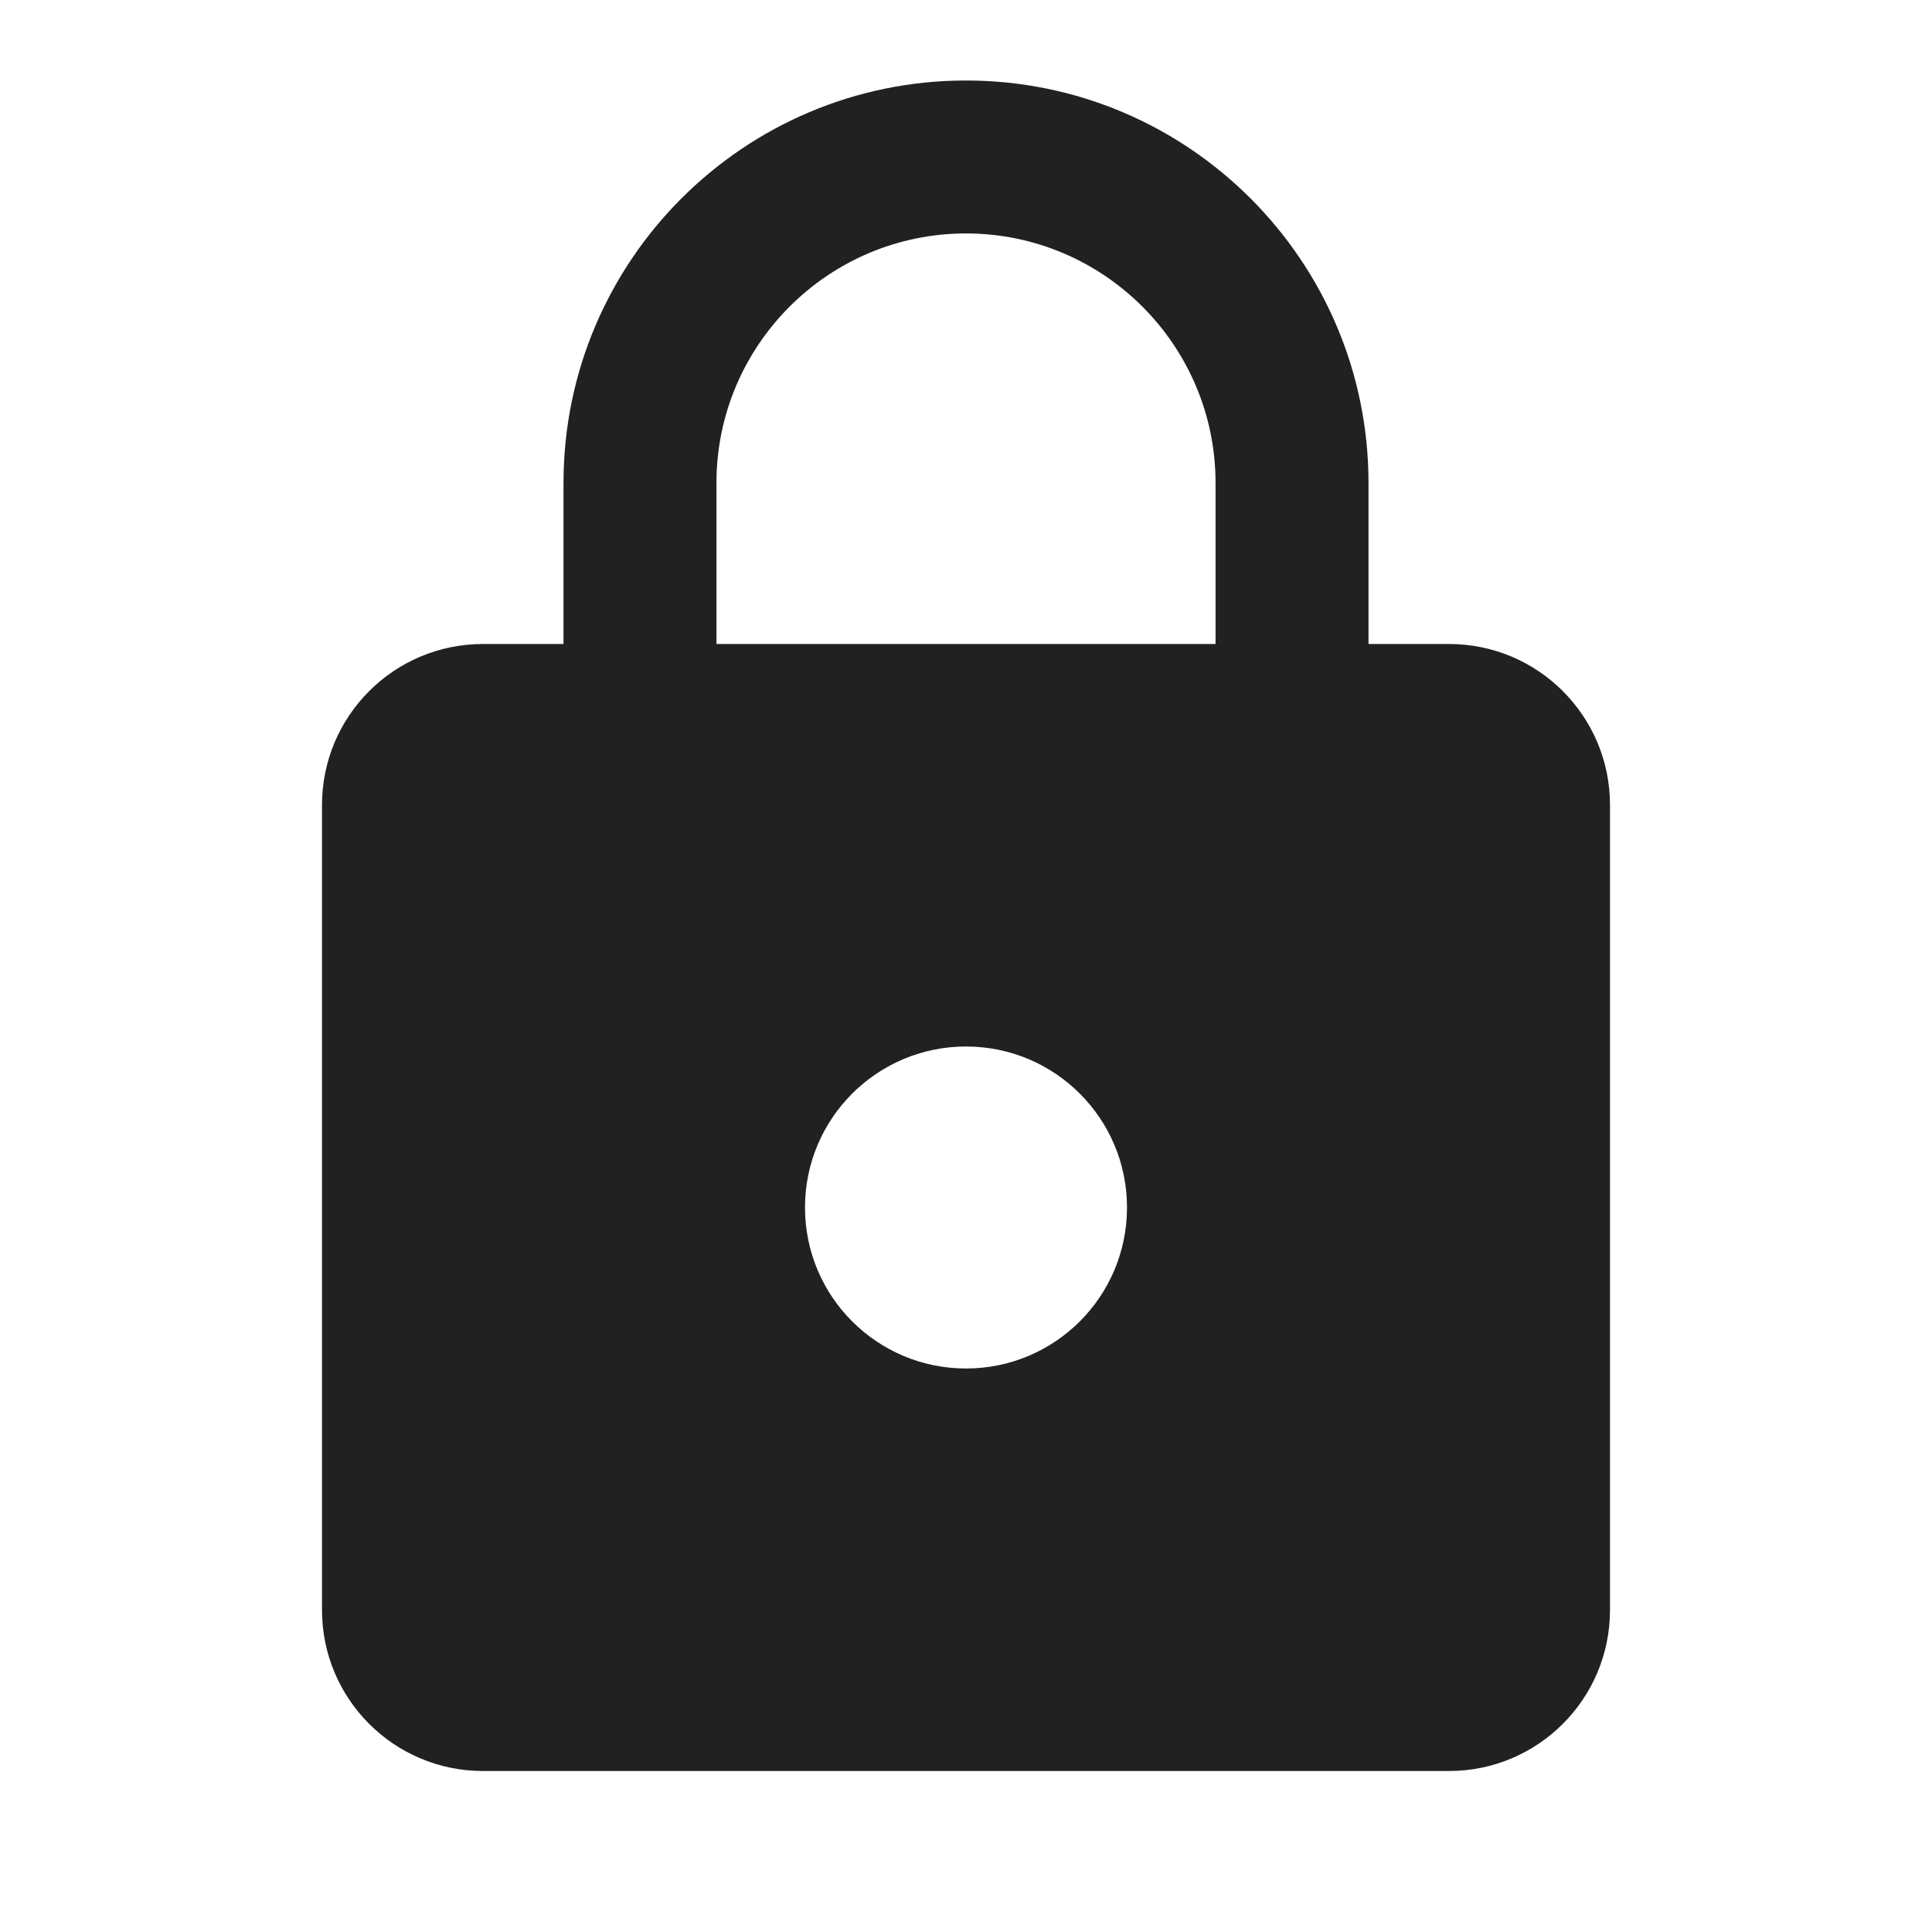
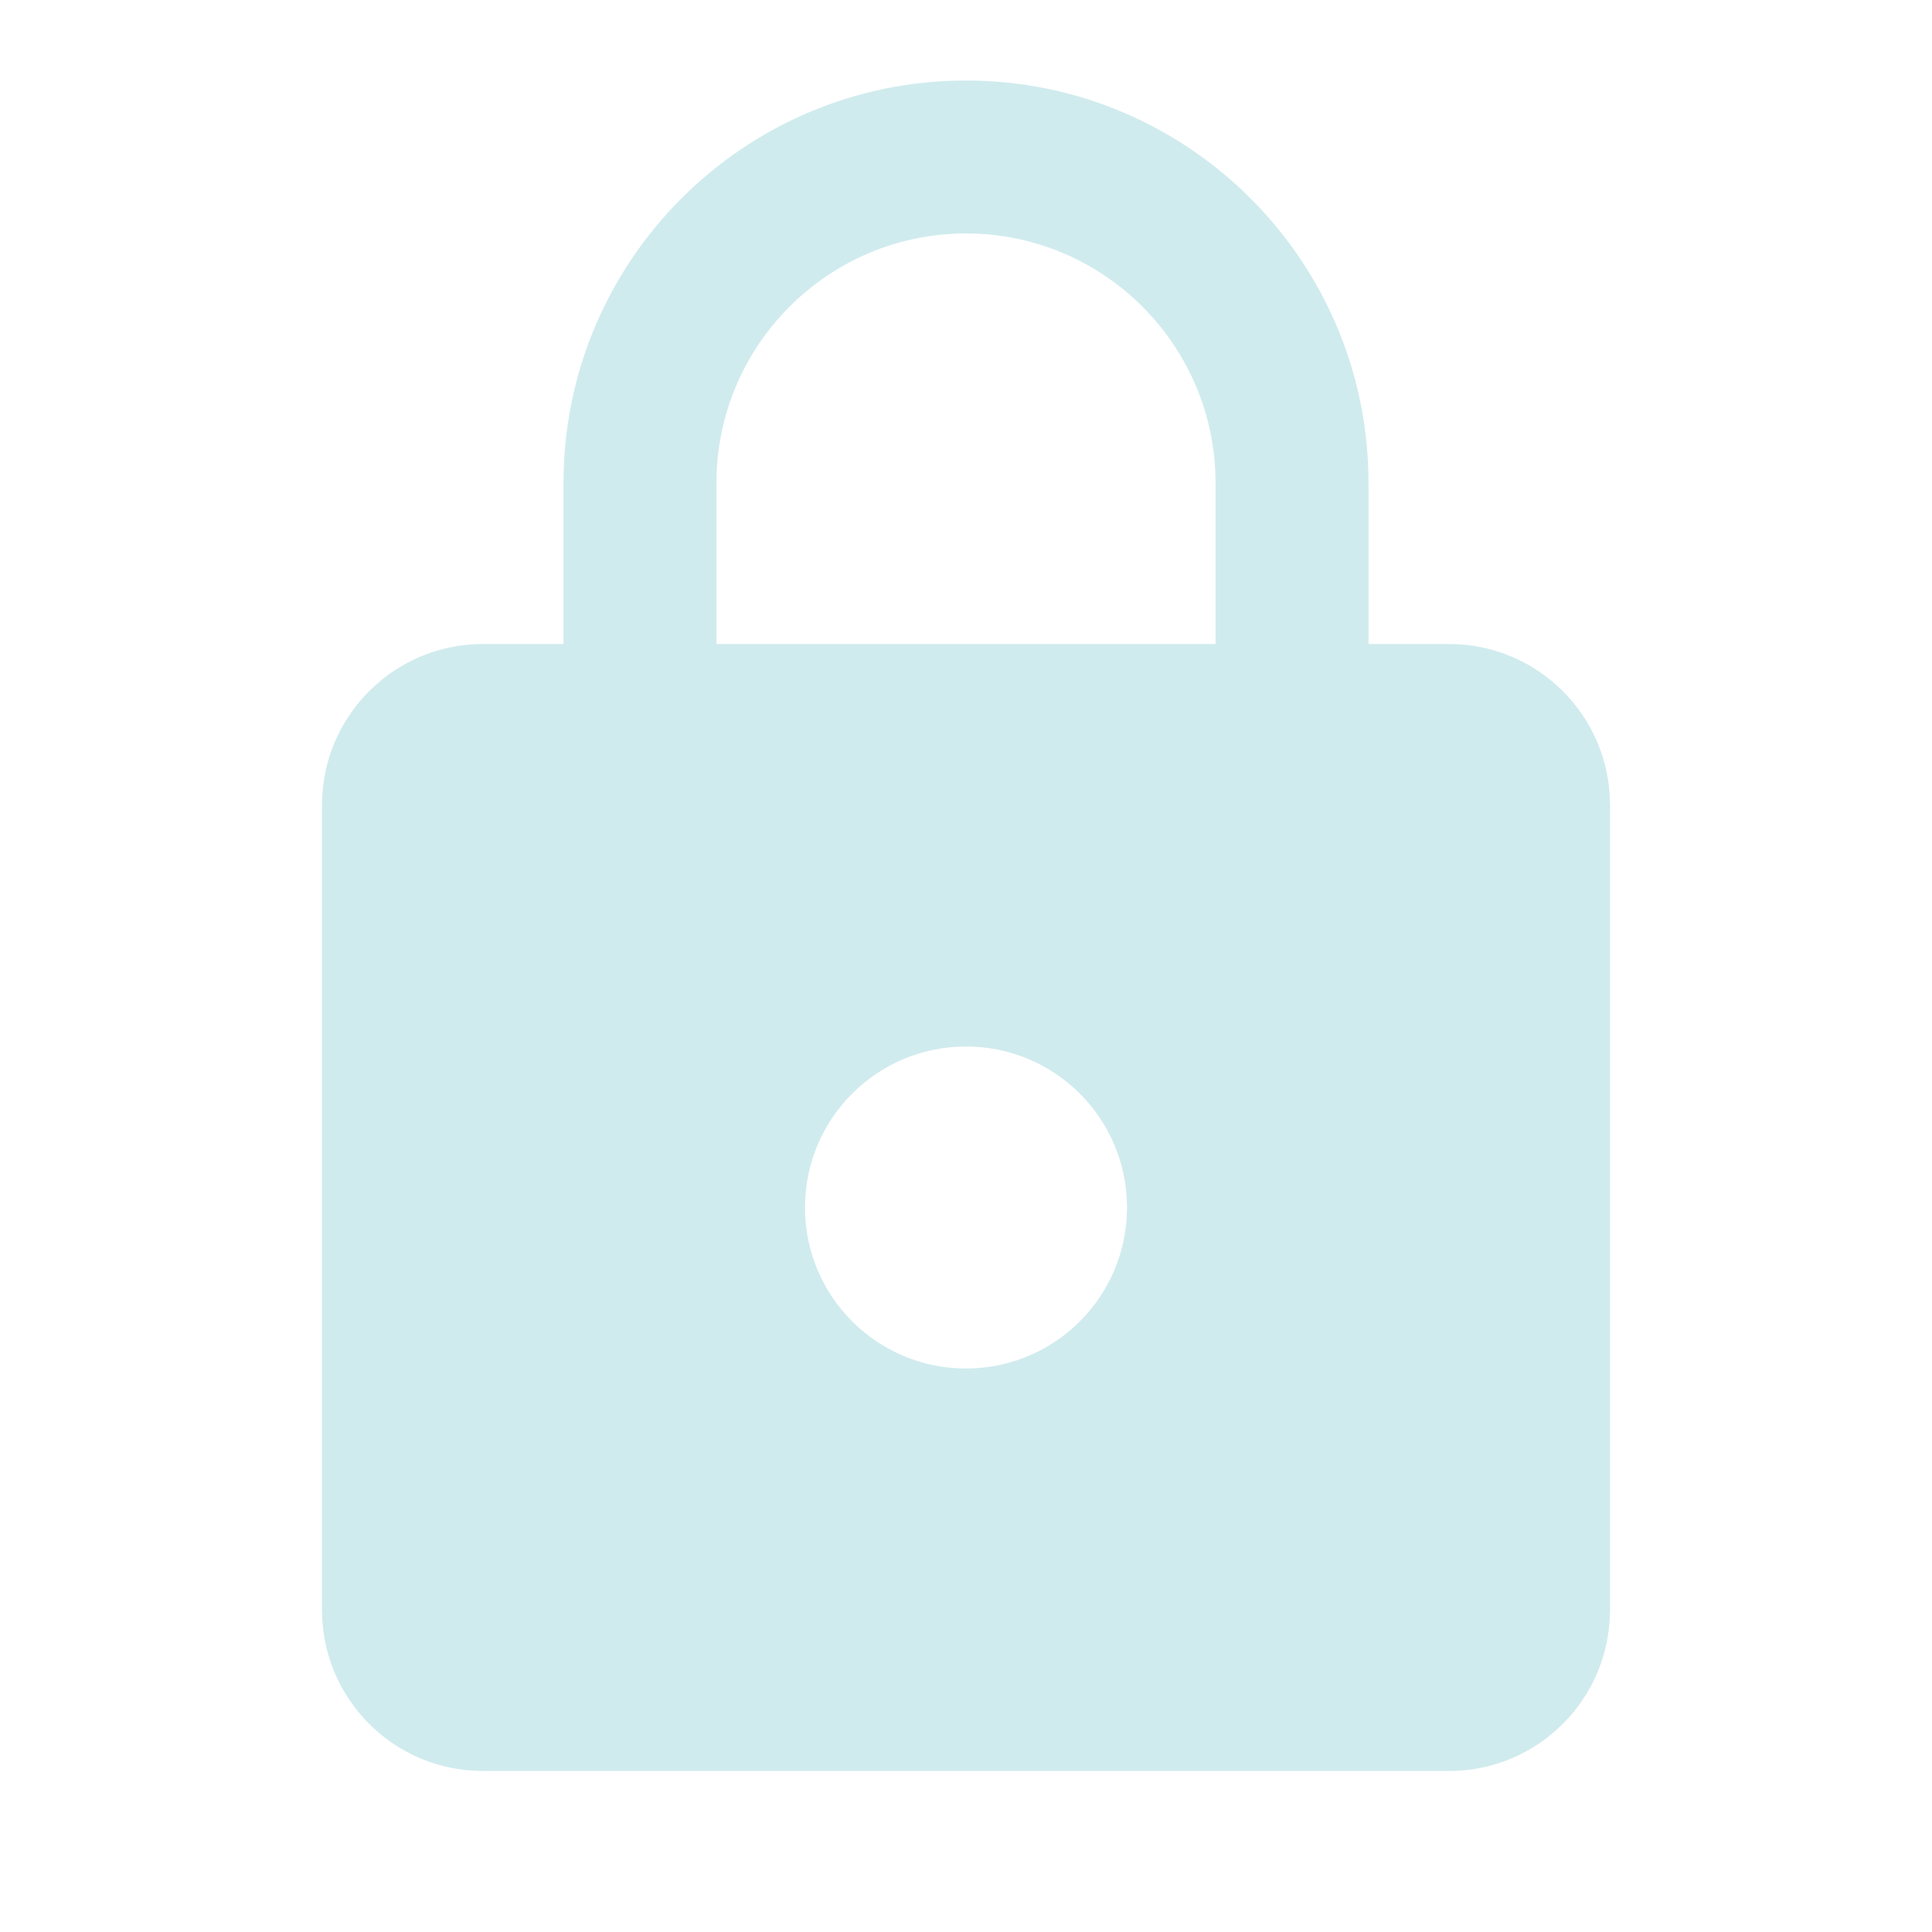
- <svg xmlns="http://www.w3.org/2000/svg" fill="#212121" viewBox="0 0 48 48">
-   <path d="M36 16h-2v-4c0-5.52-4.48-10-10-10S14 6.48 14 12v4h-2c-2.21 0-4 1.79-4 4v20c0 2.21 1.79 4 4 4h24c2.21 0 4-1.79 4-4V20c0-2.21-1.79-4-4-4zM24 34c-2.21 0-4-1.79-4-4s1.79-4 4-4 4 1.79 4 4-1.79 4-4 4zm6.2-18H17.8v-4c0-3.42 2.78-6.2 6.2-6.2 3.42 0 6.2 2.78 6.2 6.2v4z" />
+ <svg xmlns="http://www.w3.org/2000/svg" fill="#212121" viewBox="0 0 48 48" version="1.1" id="svg4">
+   <defs id="defs8" />
+   <path d="M36 16h-2v-4c0-5.52-4.48-10-10-10S14 6.48 14 12v4h-2c-2.21 0-4 1.79-4 4v20c0 2.21 1.79 4 4 4h24c2.21 0 4-1.79 4-4V20c0-2.21-1.79-4-4-4zM24 34c-2.21 0-4-1.79-4-4s1.79-4 4-4 4 1.79 4 4-1.79 4-4 4zm6.2-18H17.8v-4c0-3.42 2.78-6.2 6.2-6.2 3.42 0 6.2 2.78 6.2 6.2v4z" id="path2" style="fill:#d0ebee;fill-opacity:1" />
</svg>
